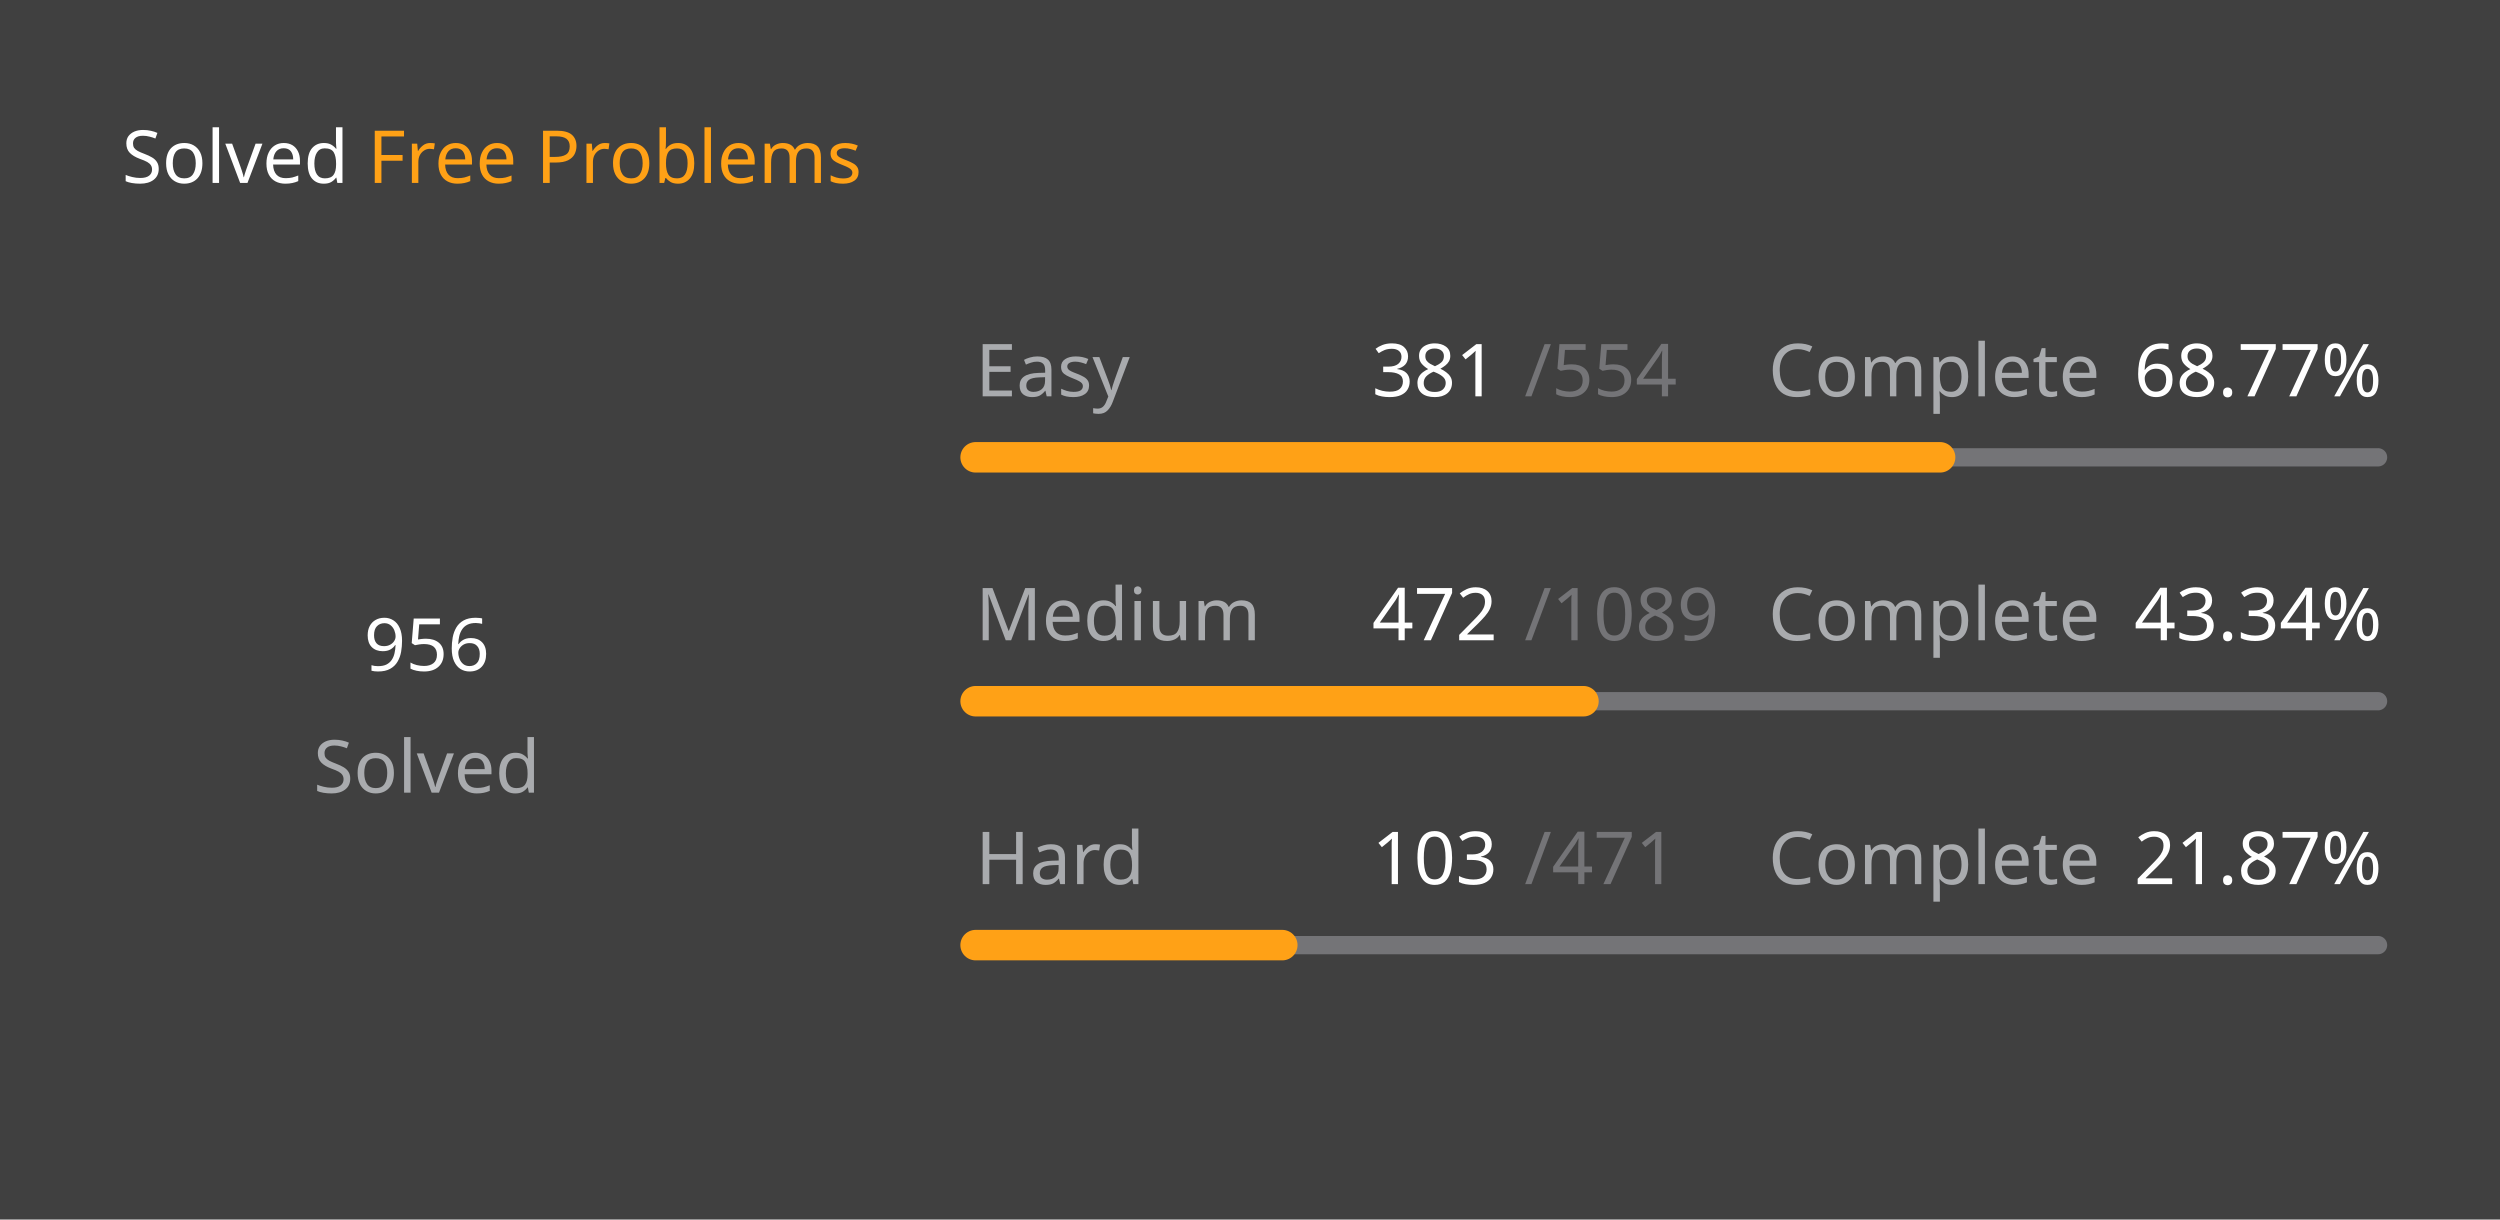
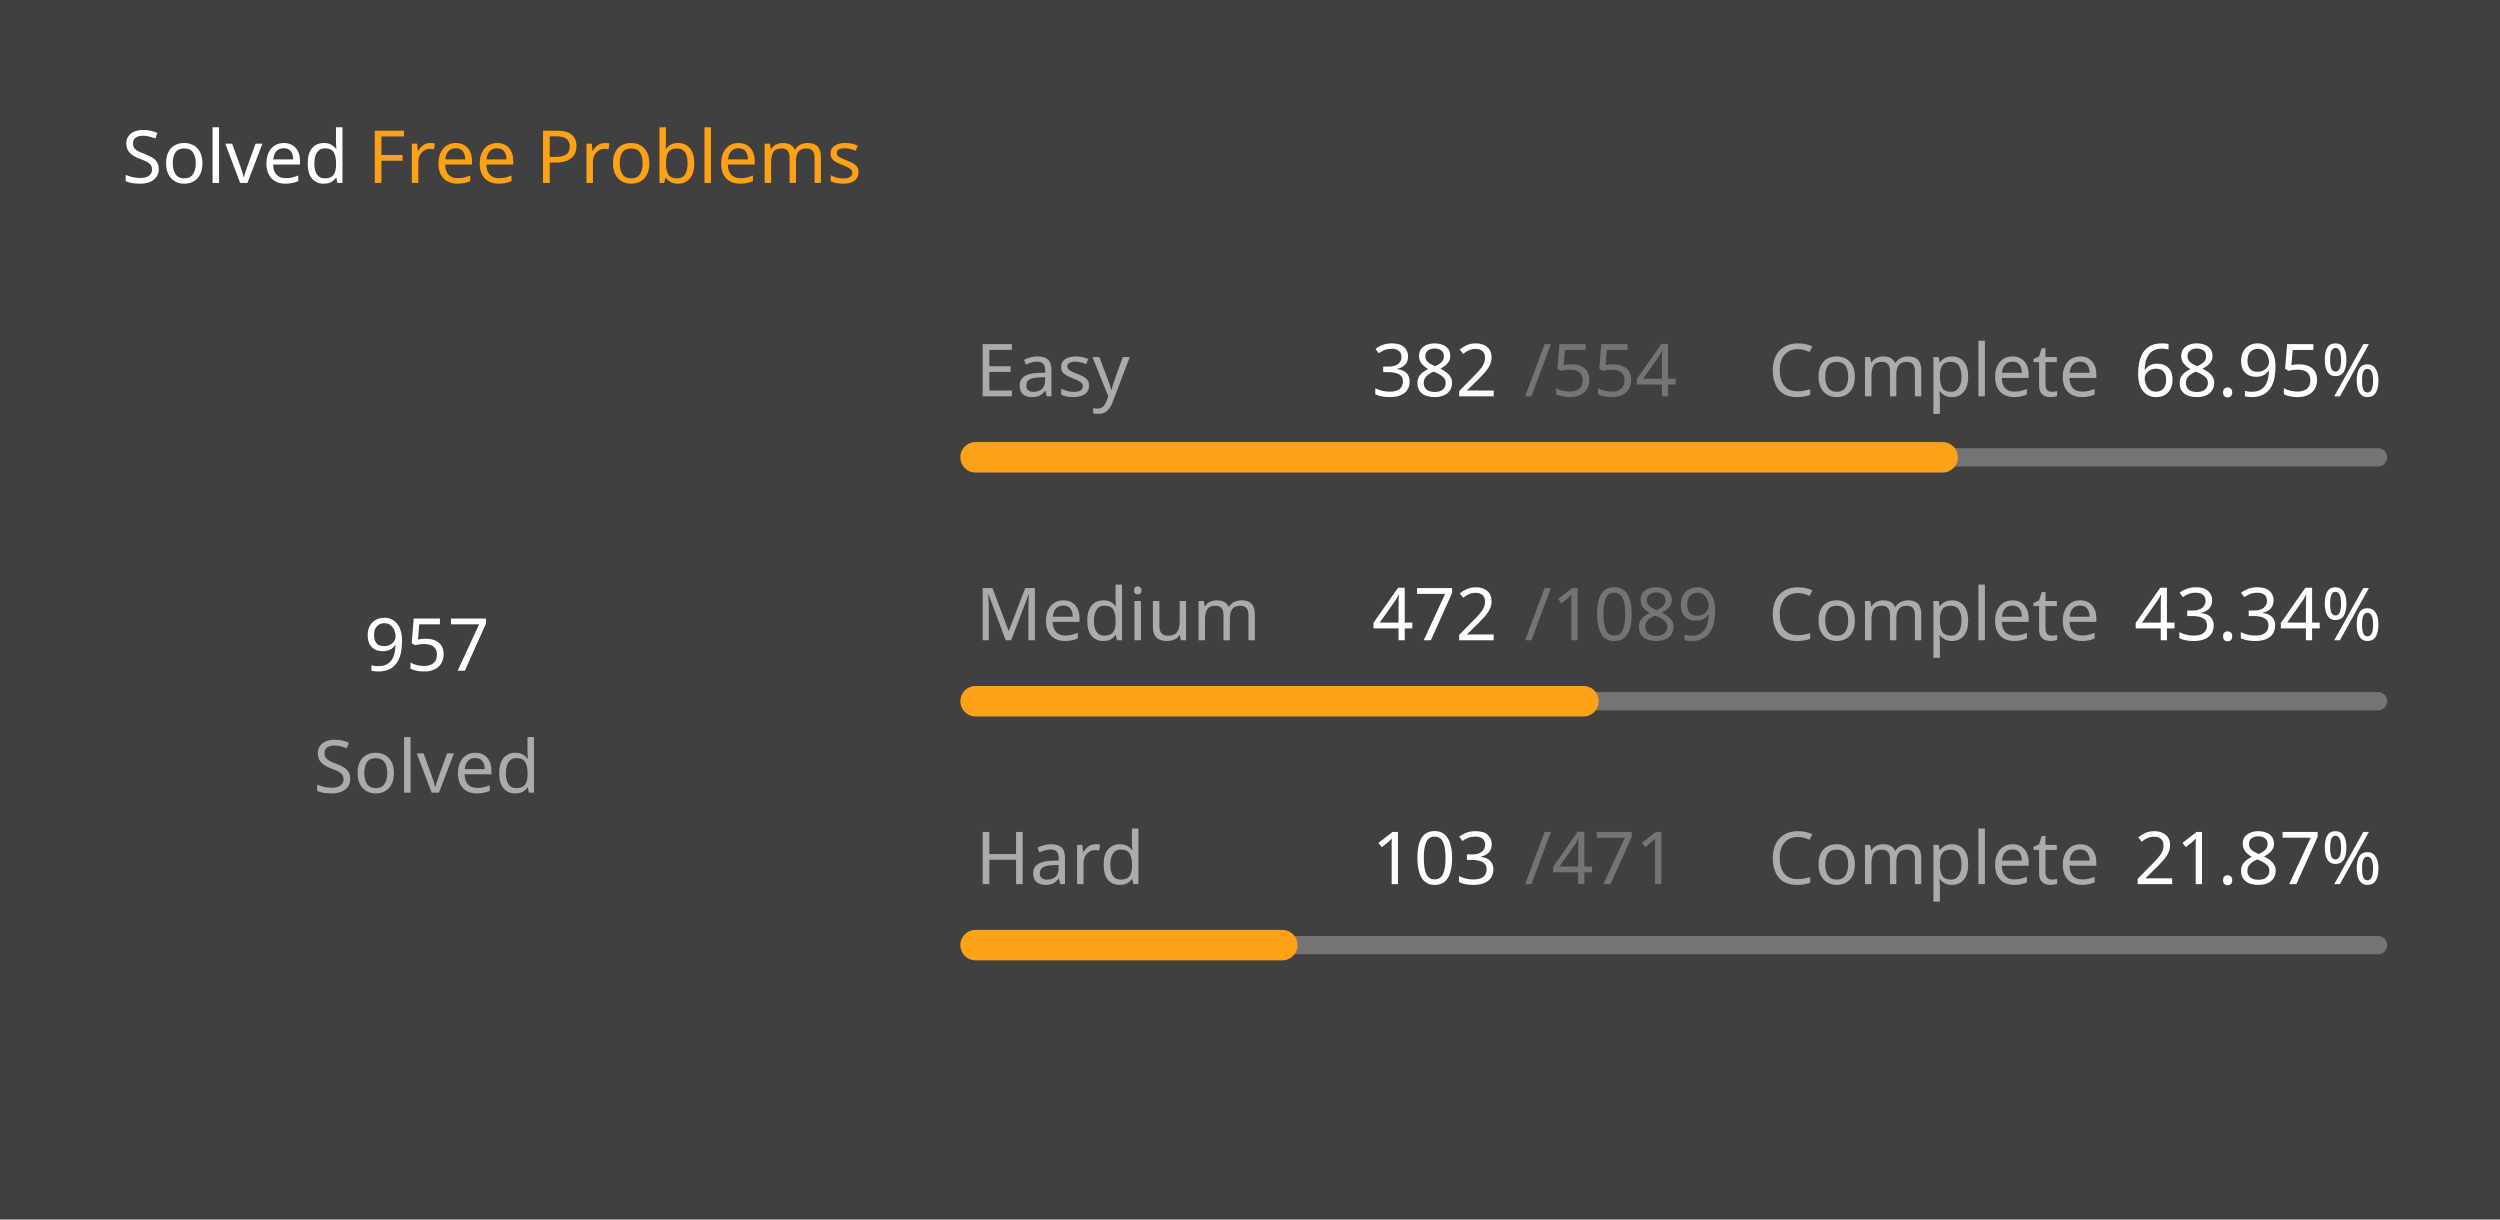
<svg xmlns="http://www.w3.org/2000/svg" version="1.1" height="200" width="410" viewBox="0 0 410 200">
  <style>*{font-family: "Segoe UI", Tahoma, Geneva, Verdana, sans-serif;}</style>
  <style>.title{font-weight: 500;font-size: 1rem;}</style>
  <style>.rotate-90{transform: rotate(-90deg);transform-origin: center;transform-box: fill-box;}</style>
  <style>.state{font-size: .75rem;}</style>
  <style>.light{color: #ffffff;fill: #ffffff;}</style>
  <style>.light-gray{color: #eff2f699;fill: #eff2f699;}</style>
  <style>.dark-gray{color: #ebebf54d;fill: #ebebf54d;}</style>
  <style>.gray{color: #747474;fill: #747474;}</style>
  <style>.orange{color: #ffa116;fill: #ffa116;}</style>
  <style>.background{color: #404040;fill: #404040;}</style>
  <rect fill="#404040" x="0" y="0" width="410" height="200" rx="0.5rem" />
  <g text-anchor="start" text-decoration="1" class="title">
    <text x="20" y="30">
      <tspan class="light">Solved</tspan>
      <tspan class="orange">Free Problems</tspan>
    </text>
  </g>
  <g class="rotate-90">
    <circle fill="none" cx="70" cy="110" r="46" stroke="#747474" stroke-width="3" stroke-linecap="round" />
-     <circle fill="none" cx="70" cy="110" r="46" stroke="#ffa116" stroke-width="5" stroke-linecap="round" stroke-dasharray="130.705 158.322" stroke-dashoffset="0" data-difficult="ALL" />
+     <circle fill="none" cx="70" cy="110" r="46" stroke="#ffa116" stroke-width="5" stroke-linecap="round" stroke-dasharray="130.841 158.185" stroke-dashoffset="0" data-difficult="ALL" />
  </g>
  <g class="state">
    <g text-anchor="middle">
-       <text x="70" y="110" class="light" font-size="1.2rem">956</text>
+       <text x="70" y="110" class="light" font-size="1.2rem">957</text>
      <text x="70" y="130" class="light-gray">Solved</text>
    </g>
    <g>
      <text x="160" y="65" class="light-gray">Easy</text>
-       <text x="225" y="65" class="light">381</text>
+       <text x="225" y="65" class="light">382</text>
      <text x="250" y="65" class="dark-gray">/554</text>
      <text x="290" y="65" class="light-gray">Complete</text>
-       <text x="350" y="65" class="light">68.77%</text>
+       <text x="350" y="65" class="light">68.95%</text>
      <path d="M 160 75 L 390 75" stroke-linecap="round" stroke-linejoin="round" stroke="#ebebf54d" stroke-width="3" />
-       <path d="M 160 75 L 318.177 75" stroke-linecap="round" stroke-linejoin="round" stroke="#ffa116" stroke-width="5" />
+       <path d="M 160 75 L 318.592 75" stroke-linecap="round" stroke-linejoin="round" stroke="#ffa116" stroke-width="5" />
    </g>
    <g>
      <text x="160" y="105" class="light-gray">Medium</text>
      <text x="225" y="105" class="light">472</text>
      <text x="250" y="105" class="dark-gray">/1089</text>
      <text x="290" y="105" class="light-gray">Complete</text>
      <text x="350" y="105" class="light">43.34%</text>
      <path d="M 160 115 L 390 115" stroke-linecap="round" stroke-linejoin="round" stroke="#ebebf54d" stroke-width="3" />
      <path d="M 160 115 L 259.688 115" stroke-linecap="round" stroke-linejoin="round" stroke="#ffa116" stroke-width="5" />
    </g>
    <g>
      <text x="160" y="145" class="light-gray">Hard</text>
      <text x="225" y="145" class="light">103</text>
      <text x="250" y="145" class="dark-gray">/471</text>
      <text x="290" y="145" class="light-gray">Complete</text>
      <text x="350" y="145" class="light">21.87%</text>
      <path d="M 160 155 L 390 155" stroke-linecap="round" stroke-linejoin="round" stroke="#ebebf54d" stroke-width="3" />
      <path d="M 160 155 L 210.297 155" stroke-linecap="round" stroke-linejoin="round" stroke="#ffa116" stroke-width="5" />
    </g>
  </g>
</svg>
